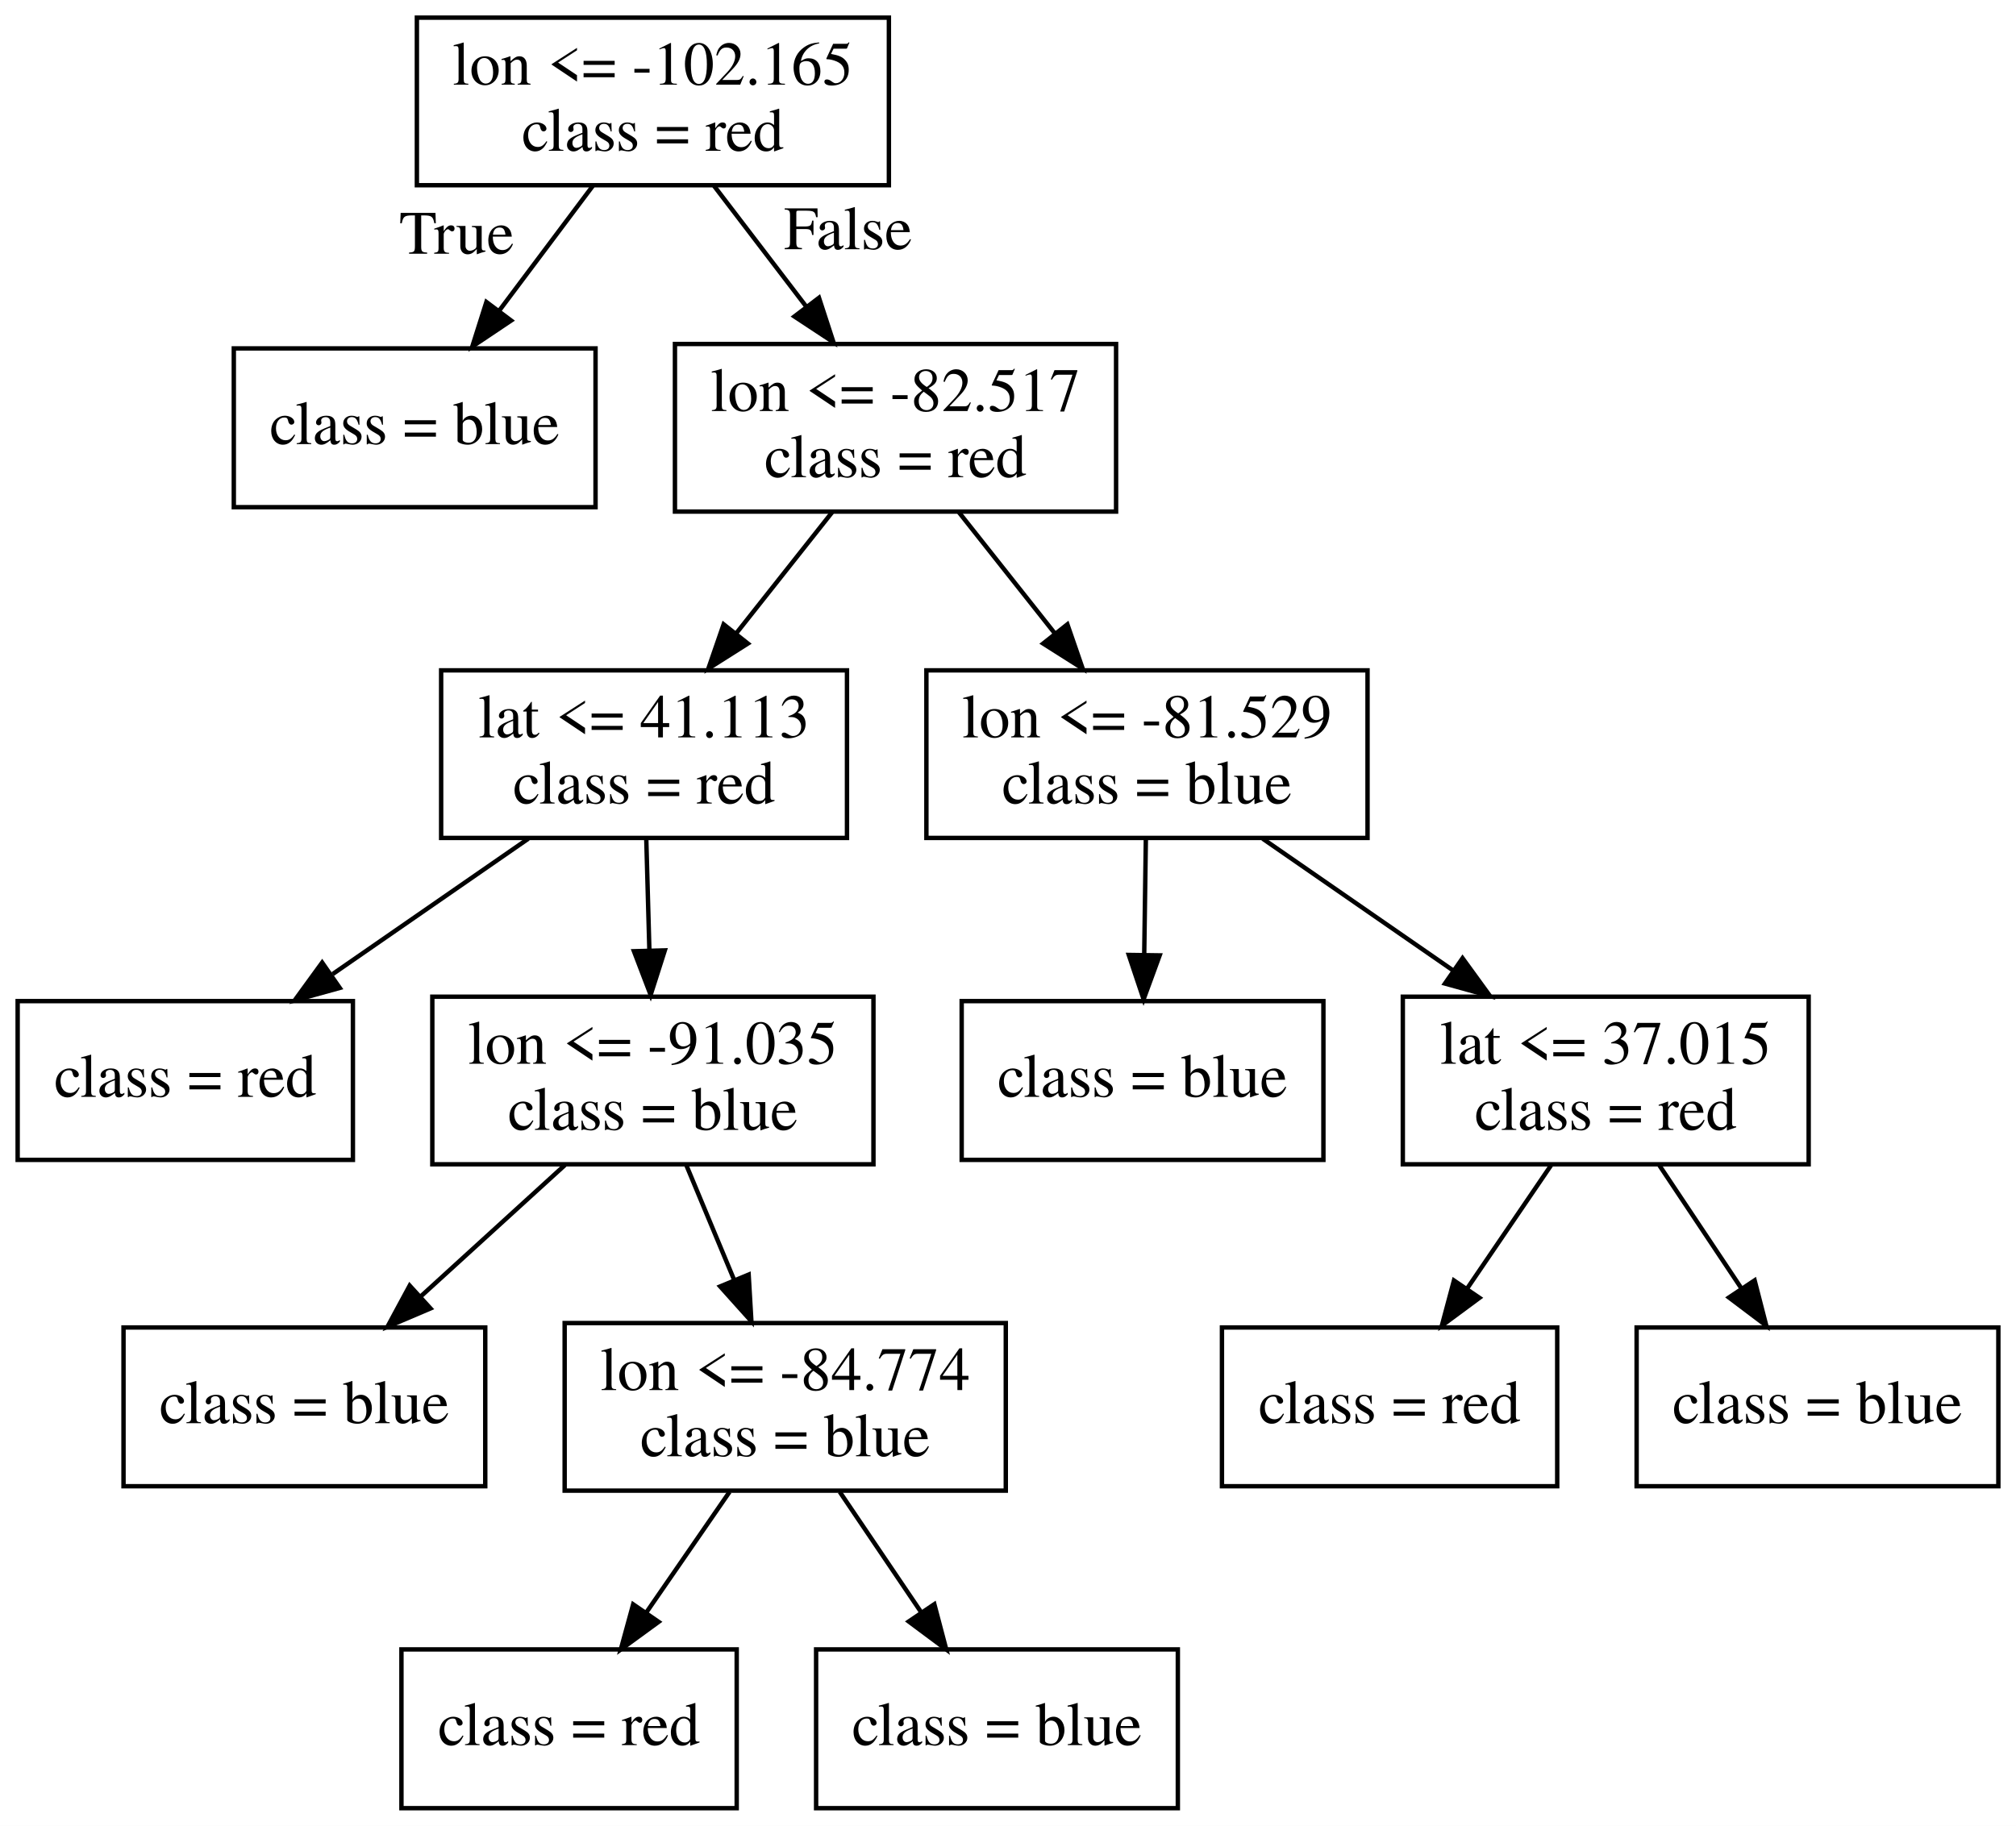
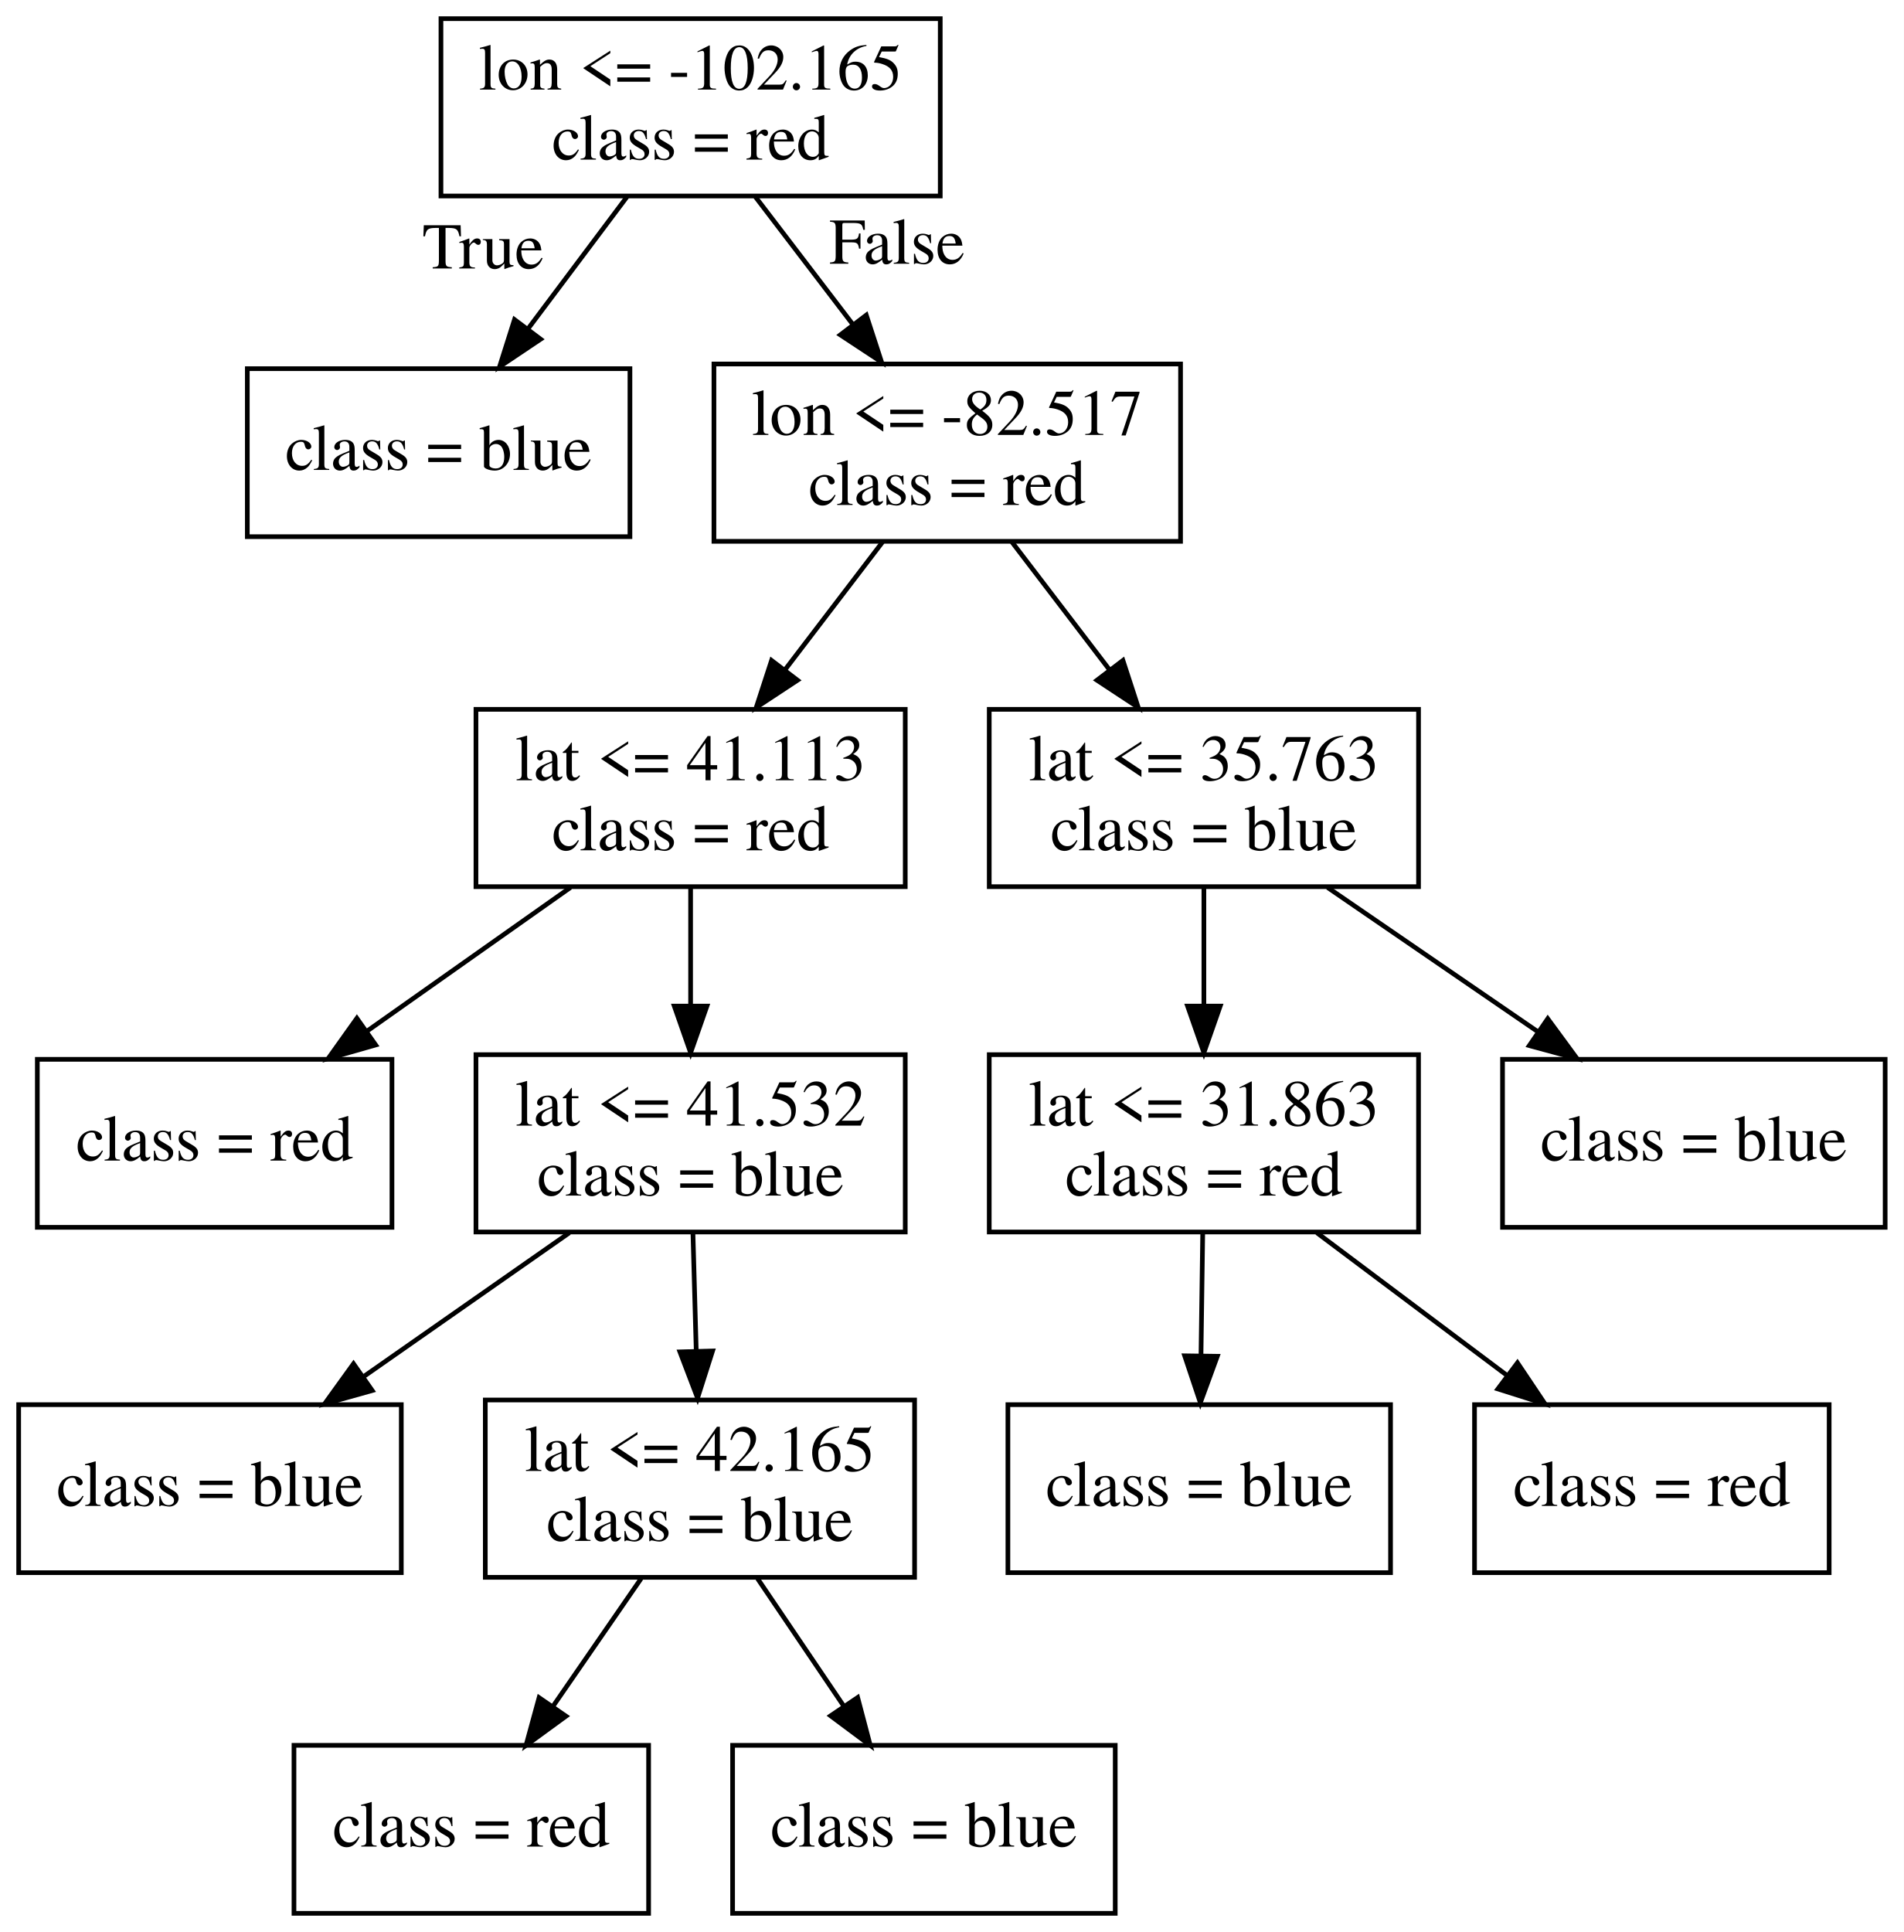
- <svg xmlns="http://www.w3.org/2000/svg" width="457pt" height="414pt" viewBox="0.00 0.00 457.00 414.00">
+ <svg xmlns="http://www.w3.org/2000/svg" width="408pt" height="414pt" viewBox="0.00 0.00 408.00 414.00">
  <g id="graph0" class="graph" transform="scale(1 1) rotate(0) translate(4 410)">
-     <polygon fill="white" stroke="transparent" points="-4,4 -4,-410 453,-410 453,4 -4,4" />
+     <polygon fill="white" stroke="transparent" points="-4,4 -4,-410 404,-410 404,4 -4,4" />
    <g id="node1" class="node">
      <polygon fill="none" stroke="black" points="197.5,-406 90.5,-406 90.5,-368 197.5,-368 197.5,-406" />
      <text text-anchor="middle" x="144" y="-390.8" font-family="Times,serif" font-size="14.00">lon &lt;= -102.165</text>
      <text text-anchor="middle" x="144" y="-375.8" font-family="Times,serif" font-size="14.00">class = red</text>
    </g>
    <g id="node2" class="node">
      <polygon fill="none" stroke="black" points="131,-331 49,-331 49,-295 131,-295 131,-331" />
      <text text-anchor="middle" x="90" y="-309.3" font-family="Times,serif" font-size="14.00">class = blue</text>
    </g>
    <g id="edge1" class="edge">
      <path fill="none" stroke="black" d="M130.37,-367.83C123.96,-359.28 116.21,-348.94 109.21,-339.62" />
      <polygon fill="black" stroke="black" points="111.86,-337.32 103.06,-331.42 106.26,-341.52 111.86,-337.32" />
      <text text-anchor="middle" x="99.53" y="-352.47" font-family="Times,serif" font-size="14.00">True</text>
    </g>
    <g id="node3" class="node">
      <polygon fill="none" stroke="black" points="249,-332 149,-332 149,-294 249,-294 249,-332" />
      <text text-anchor="middle" x="199" y="-316.8" font-family="Times,serif" font-size="14.00">lon &lt;= -82.517</text>
      <text text-anchor="middle" x="199" y="-301.8" font-family="Times,serif" font-size="14.00">class = red</text>
    </g>
    <g id="edge2" class="edge">
      <path fill="none" stroke="black" d="M157.88,-367.83C164.21,-359.54 171.84,-349.56 178.79,-340.45" />
      <polygon fill="black" stroke="black" points="181.65,-342.48 184.93,-332.41 176.08,-338.24 181.65,-342.48" />
      <text text-anchor="middle" x="188.25" y="-353.49" font-family="Times,serif" font-size="14.00">False</text>
    </g>
    <g id="node4" class="node">
-       <polygon fill="none" stroke="black" points="188,-258 96,-258 96,-220 188,-220 188,-258" />
-       <text text-anchor="middle" x="142" y="-242.8" font-family="Times,serif" font-size="14.00">lat &lt;= 41.113</text>
-       <text text-anchor="middle" x="142" y="-227.8" font-family="Times,serif" font-size="14.00">class = red</text>
+       <polygon fill="none" stroke="black" points="190,-258 98,-258 98,-220 190,-220 190,-258" />
+       <text text-anchor="middle" x="144" y="-242.8" font-family="Times,serif" font-size="14.00">lat &lt;= 41.113</text>
+       <text text-anchor="middle" x="144" y="-227.8" font-family="Times,serif" font-size="14.00">class = red</text>
    </g>
    <g id="edge3" class="edge">
-       <path fill="none" stroke="black" d="M184.62,-293.83C178.05,-285.54 170.15,-275.56 162.94,-266.45" />
-       <polygon fill="black" stroke="black" points="165.53,-264.08 156.58,-258.41 160.04,-268.43 165.53,-264.08" />
+       <path fill="none" stroke="black" d="M185.12,-293.83C178.79,-285.54 171.16,-275.56 164.21,-266.45" />
+       <polygon fill="black" stroke="black" points="166.92,-264.24 158.07,-258.41 161.35,-268.48 166.92,-264.24" />
    </g>
    <g id="node11" class="node">
-       <polygon fill="none" stroke="black" points="306,-258 206,-258 206,-220 306,-220 306,-258" />
-       <text text-anchor="middle" x="256" y="-242.8" font-family="Times,serif" font-size="14.00">lon &lt;= -81.529</text>
-       <text text-anchor="middle" x="256" y="-227.8" font-family="Times,serif" font-size="14.00">class = blue</text>
+       <polygon fill="none" stroke="black" points="300,-258 208,-258 208,-220 300,-220 300,-258" />
+       <text text-anchor="middle" x="254" y="-242.8" font-family="Times,serif" font-size="14.00">lat &lt;= 35.763</text>
+       <text text-anchor="middle" x="254" y="-227.8" font-family="Times,serif" font-size="14.00">class = blue</text>
    </g>
    <g id="edge10" class="edge">
-       <path fill="none" stroke="black" d="M213.38,-293.83C219.95,-285.54 227.85,-275.56 235.06,-266.45" />
-       <polygon fill="black" stroke="black" points="237.96,-268.43 241.42,-258.41 232.47,-264.08 237.96,-268.43" />
+       <path fill="none" stroke="black" d="M212.88,-293.83C219.21,-285.54 226.84,-275.56 233.79,-266.45" />
+       <polygon fill="black" stroke="black" points="236.65,-268.48 239.93,-258.41 231.08,-264.24 236.65,-268.48" />
    </g>
    <g id="node5" class="node">
-       <polygon fill="none" stroke="black" points="76,-183 0,-183 0,-147 76,-147 76,-183" />
-       <text text-anchor="middle" x="38" y="-161.3" font-family="Times,serif" font-size="14.00">class = red</text>
+       <polygon fill="none" stroke="black" points="80,-183 4,-183 4,-147 80,-147 80,-183" />
+       <text text-anchor="middle" x="42" y="-161.3" font-family="Times,serif" font-size="14.00">class = red</text>
    </g>
    <g id="edge4" class="edge">
-       <path fill="none" stroke="black" d="M115.76,-219.83C102.3,-210.52 85.77,-199.07 71.41,-189.13" />
-       <polygon fill="black" stroke="black" points="73.02,-185.99 62.8,-183.17 69.03,-191.74 73.02,-185.99" />
+       <path fill="none" stroke="black" d="M118.26,-219.83C105.07,-210.52 88.85,-199.07 74.77,-189.13" />
+       <polygon fill="black" stroke="black" points="76.51,-186.08 66.33,-183.17 72.48,-191.8 76.51,-186.08" />
    </g>
    <g id="node6" class="node">
-       <polygon fill="none" stroke="black" points="194,-184 94,-184 94,-146 194,-146 194,-184" />
-       <text text-anchor="middle" x="144" y="-168.8" font-family="Times,serif" font-size="14.00">lon &lt;= -91.035</text>
+       <polygon fill="none" stroke="black" points="190,-184 98,-184 98,-146 190,-146 190,-184" />
+       <text text-anchor="middle" x="144" y="-168.8" font-family="Times,serif" font-size="14.00">lat &lt;= 41.532</text>
      <text text-anchor="middle" x="144" y="-153.8" font-family="Times,serif" font-size="14.00">class = blue</text>
    </g>
    <g id="edge5" class="edge">
-       <path fill="none" stroke="black" d="M142.5,-219.83C142.72,-212.13 142.97,-202.97 143.21,-194.42" />
-       <polygon fill="black" stroke="black" points="146.71,-194.51 143.49,-184.41 139.71,-194.31 146.71,-194.51" />
+       <path fill="none" stroke="black" d="M144,-219.83C144,-212.13 144,-202.97 144,-194.42" />
+       <polygon fill="black" stroke="black" points="147.5,-194.41 144,-184.41 140.5,-194.41 147.5,-194.41" />
    </g>
    <g id="node7" class="node">
-       <polygon fill="none" stroke="black" points="106,-109 24,-109 24,-73 106,-73 106,-109" />
-       <text text-anchor="middle" x="65" y="-87.3" font-family="Times,serif" font-size="14.00">class = blue</text>
+       <polygon fill="none" stroke="black" points="82,-109 0,-109 0,-73 82,-73 82,-109" />
+       <text text-anchor="middle" x="41" y="-87.3" font-family="Times,serif" font-size="14.00">class = blue</text>
    </g>
    <g id="edge6" class="edge">
-       <path fill="none" stroke="black" d="M124.06,-145.83C114.13,-136.78 102,-125.72 91.31,-115.98" />
-       <polygon fill="black" stroke="black" points="93.59,-113.32 83.84,-109.17 88.87,-118.49 93.59,-113.32" />
+       <path fill="none" stroke="black" d="M118.01,-145.83C104.68,-136.52 88.31,-125.07 74.09,-115.13" />
+       <polygon fill="black" stroke="black" points="75.77,-112.03 65.56,-109.17 71.76,-117.77 75.77,-112.03" />
    </g>
    <g id="node8" class="node">
-       <polygon fill="none" stroke="black" points="224,-110 124,-110 124,-72 224,-72 224,-110" />
-       <text text-anchor="middle" x="174" y="-94.8" font-family="Times,serif" font-size="14.00">lon &lt;= -84.774</text>
-       <text text-anchor="middle" x="174" y="-79.8" font-family="Times,serif" font-size="14.00">class = blue</text>
+       <polygon fill="none" stroke="black" points="192,-110 100,-110 100,-72 192,-72 192,-110" />
+       <text text-anchor="middle" x="146" y="-94.8" font-family="Times,serif" font-size="14.00">lat &lt;= 42.165</text>
+       <text text-anchor="middle" x="146" y="-79.8" font-family="Times,serif" font-size="14.00">class = blue</text>
    </g>
    <g id="edge7" class="edge">
-       <path fill="none" stroke="black" d="M151.57,-145.83C154.85,-137.96 158.76,-128.57 162.39,-119.85" />
-       <polygon fill="black" stroke="black" points="165.71,-120.99 166.33,-110.41 159.25,-118.3 165.71,-120.99" />
+       <path fill="none" stroke="black" d="M144.5,-145.83C144.72,-138.13 144.97,-128.97 145.21,-120.42" />
+       <polygon fill="black" stroke="black" points="148.71,-120.51 145.49,-110.41 141.71,-120.31 148.71,-120.51" />
    </g>
    <g id="node9" class="node">
-       <polygon fill="none" stroke="black" points="163,-36 87,-36 87,0 163,0 163,-36" />
-       <text text-anchor="middle" x="125" y="-14.3" font-family="Times,serif" font-size="14.00">class = red</text>
+       <polygon fill="none" stroke="black" points="135,-36 59,-36 59,0 135,0 135,-36" />
+       <text text-anchor="middle" x="97" y="-14.3" font-family="Times,serif" font-size="14.00">class = red</text>
    </g>
    <g id="edge8" class="edge">
-       <path fill="none" stroke="black" d="M161.38,-71.72C155.62,-63.37 148.71,-53.35 142.46,-44.3" />
-       <polygon fill="black" stroke="black" points="145.3,-42.25 136.73,-36 139.53,-46.22 145.3,-42.25" />
+       <path fill="none" stroke="black" d="M133.38,-71.72C127.62,-63.37 120.71,-53.35 114.46,-44.3" />
+       <polygon fill="black" stroke="black" points="117.3,-42.25 108.73,-36 111.53,-46.22 117.3,-42.25" />
    </g>
    <g id="node10" class="node">
-       <polygon fill="none" stroke="black" points="263,-36 181,-36 181,0 263,0 263,-36" />
-       <text text-anchor="middle" x="222" y="-14.3" font-family="Times,serif" font-size="14.00">class = blue</text>
+       <polygon fill="none" stroke="black" points="235,-36 153,-36 153,0 235,0 235,-36" />
+       <text text-anchor="middle" x="194" y="-14.3" font-family="Times,serif" font-size="14.00">class = blue</text>
    </g>
    <g id="edge9" class="edge">
-       <path fill="none" stroke="black" d="M186.36,-71.72C192,-63.37 198.78,-53.35 204.9,-44.3" />
-       <polygon fill="black" stroke="black" points="207.8,-46.25 210.5,-36 202,-42.33 207.8,-46.25" />
+       <path fill="none" stroke="black" d="M158.36,-71.72C164,-63.37 170.78,-53.35 176.9,-44.3" />
+       <polygon fill="black" stroke="black" points="179.8,-46.25 182.5,-36 174,-42.33 179.8,-46.25" />
    </g>
    <g id="node12" class="node">
-       <polygon fill="none" stroke="black" points="296,-183 214,-183 214,-147 296,-147 296,-183" />
-       <text text-anchor="middle" x="255" y="-161.3" font-family="Times,serif" font-size="14.00">class = blue</text>
+       <polygon fill="none" stroke="black" points="300,-184 208,-184 208,-146 300,-146 300,-184" />
+       <text text-anchor="middle" x="254" y="-168.8" font-family="Times,serif" font-size="14.00">lat &lt;= 31.863</text>
+       <text text-anchor="middle" x="254" y="-153.8" font-family="Times,serif" font-size="14.00">class = red</text>
    </g>
    <g id="edge11" class="edge">
-       <path fill="none" stroke="black" d="M255.75,-219.83C255.64,-211.89 255.51,-202.41 255.38,-193.63" />
-       <polygon fill="black" stroke="black" points="258.88,-193.37 255.24,-183.42 251.88,-193.47 258.88,-193.37" />
+       <path fill="none" stroke="black" d="M254,-219.83C254,-212.13 254,-202.97 254,-194.42" />
+       <polygon fill="black" stroke="black" points="257.5,-194.41 254,-184.41 250.5,-194.41 257.5,-194.41" />
+     </g>
+     <g id="node15" class="node">
+       <polygon fill="none" stroke="black" points="400,-183 318,-183 318,-147 400,-147 400,-183" />
+       <text text-anchor="middle" x="359" y="-161.3" font-family="Times,serif" font-size="14.00">class = blue</text>
+     </g>
+     <g id="edge14" class="edge">
+       <path fill="none" stroke="black" d="M280.5,-219.83C294.21,-210.43 311.09,-198.86 325.67,-188.85" />
+       <polygon fill="black" stroke="black" points="327.69,-191.71 333.96,-183.17 323.73,-185.94 327.69,-191.71" />
    </g>
    <g id="node13" class="node">
-       <polygon fill="none" stroke="black" points="406,-184 314,-184 314,-146 406,-146 406,-184" />
-       <text text-anchor="middle" x="360" y="-168.8" font-family="Times,serif" font-size="14.00">lat &lt;= 37.015</text>
-       <text text-anchor="middle" x="360" y="-153.8" font-family="Times,serif" font-size="14.00">class = red</text>
+       <polygon fill="none" stroke="black" points="294,-109 212,-109 212,-73 294,-73 294,-109" />
+       <text text-anchor="middle" x="253" y="-87.3" font-family="Times,serif" font-size="14.00">class = blue</text>
    </g>
    <g id="edge12" class="edge">
-       <path fill="none" stroke="black" d="M282.24,-219.83C295.3,-210.79 311.25,-199.75 325.3,-190.02" />
-       <polygon fill="black" stroke="black" points="327.54,-192.73 333.76,-184.16 323.55,-186.98 327.54,-192.73" />
+       <path fill="none" stroke="black" d="M253.75,-145.83C253.64,-137.89 253.51,-128.41 253.38,-119.63" />
+       <polygon fill="black" stroke="black" points="256.88,-119.37 253.24,-109.42 249.88,-119.47 256.88,-119.37" />
    </g>
    <g id="node14" class="node">
-       <polygon fill="none" stroke="black" points="349,-109 273,-109 273,-73 349,-73 349,-109" />
-       <text text-anchor="middle" x="311" y="-87.3" font-family="Times,serif" font-size="14.00">class = red</text>
+       <polygon fill="none" stroke="black" points="388,-109 312,-109 312,-73 388,-73 388,-109" />
+       <text text-anchor="middle" x="350" y="-87.3" font-family="Times,serif" font-size="14.00">class = red</text>
    </g>
    <g id="edge13" class="edge">
-       <path fill="none" stroke="black" d="M347.64,-145.83C341.88,-137.37 334.92,-127.15 328.63,-117.9" />
-       <polygon fill="black" stroke="black" points="331.37,-115.72 322.85,-109.42 325.59,-119.65 331.37,-115.72" />
-     </g>
-     <g id="node15" class="node">
-       <polygon fill="none" stroke="black" points="449,-109 367,-109 367,-73 449,-73 449,-109" />
-       <text text-anchor="middle" x="408" y="-87.3" font-family="Times,serif" font-size="14.00">class = blue</text>
-     </g>
-     <g id="edge14" class="edge">
-       <path fill="none" stroke="black" d="M372.11,-145.83C377.75,-137.37 384.57,-127.15 390.73,-117.9" />
-       <polygon fill="black" stroke="black" points="393.75,-119.68 396.39,-109.42 387.93,-115.8 393.75,-119.68" />
+       <path fill="none" stroke="black" d="M278.22,-145.83C290.53,-136.6 305.62,-125.29 318.78,-115.41" />
+       <polygon fill="black" stroke="black" points="321.2,-117.97 327.1,-109.17 317,-112.37 321.2,-117.97" />
    </g>
  </g>
</svg>
